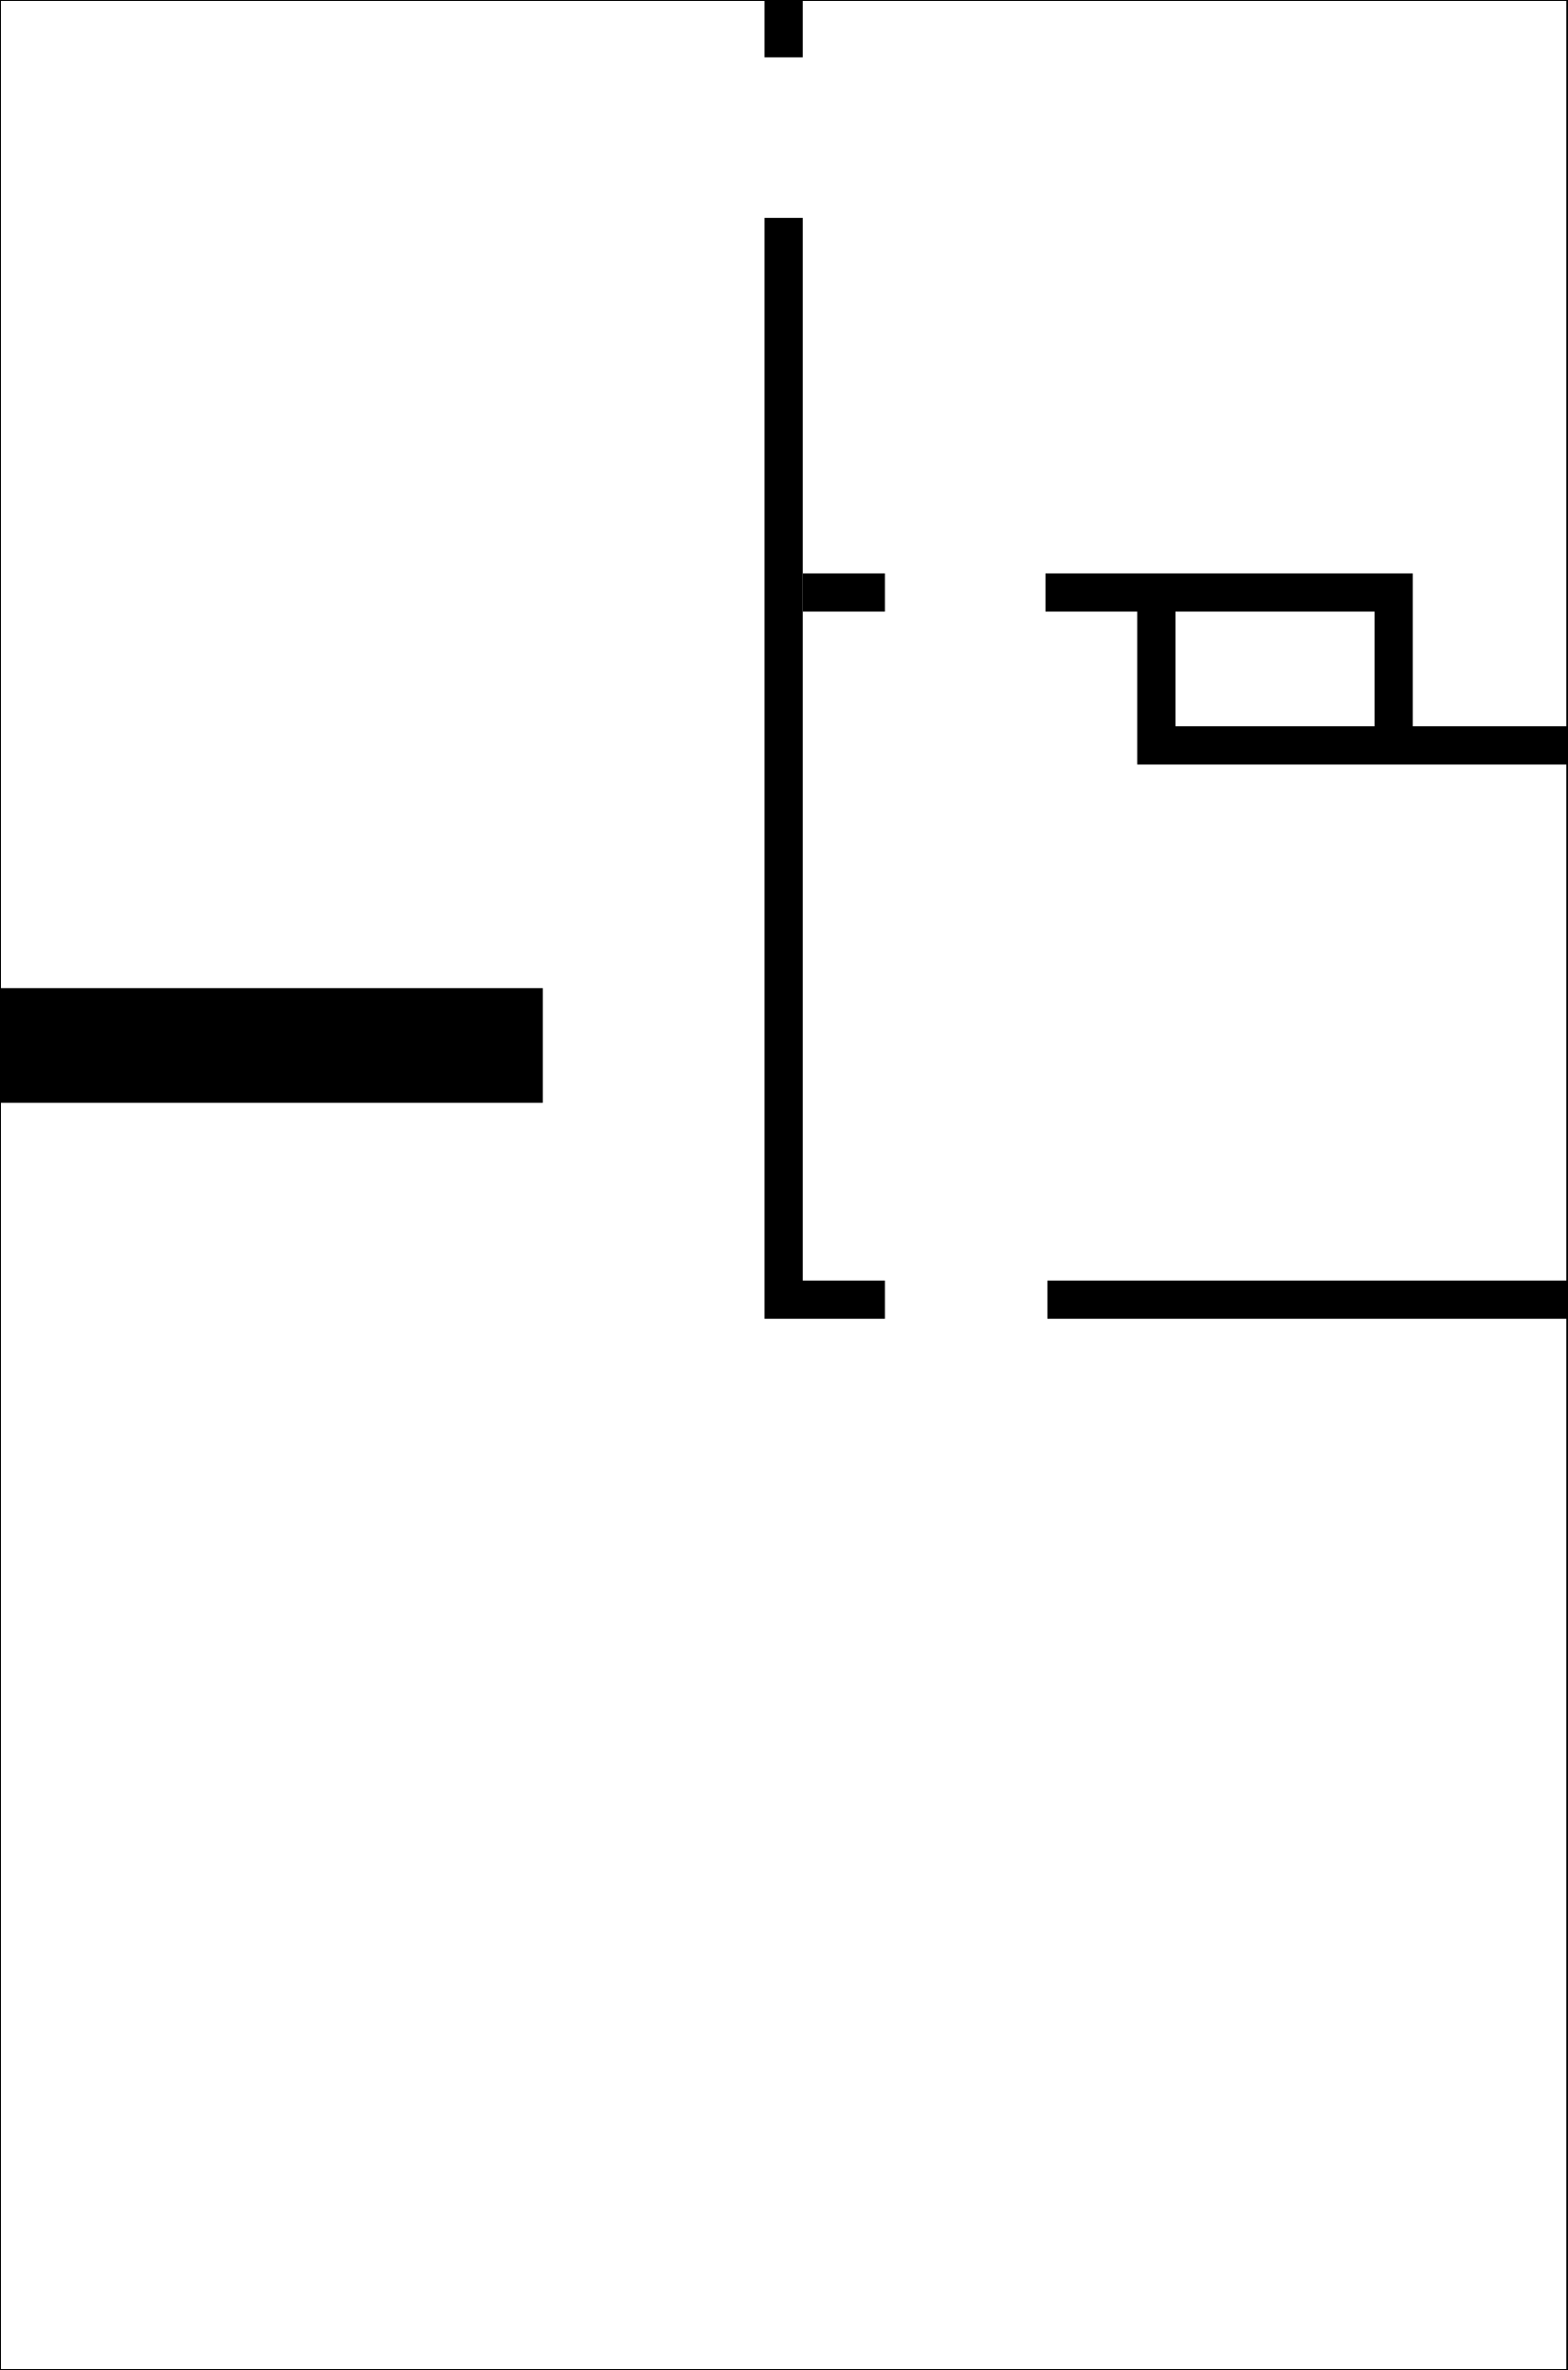
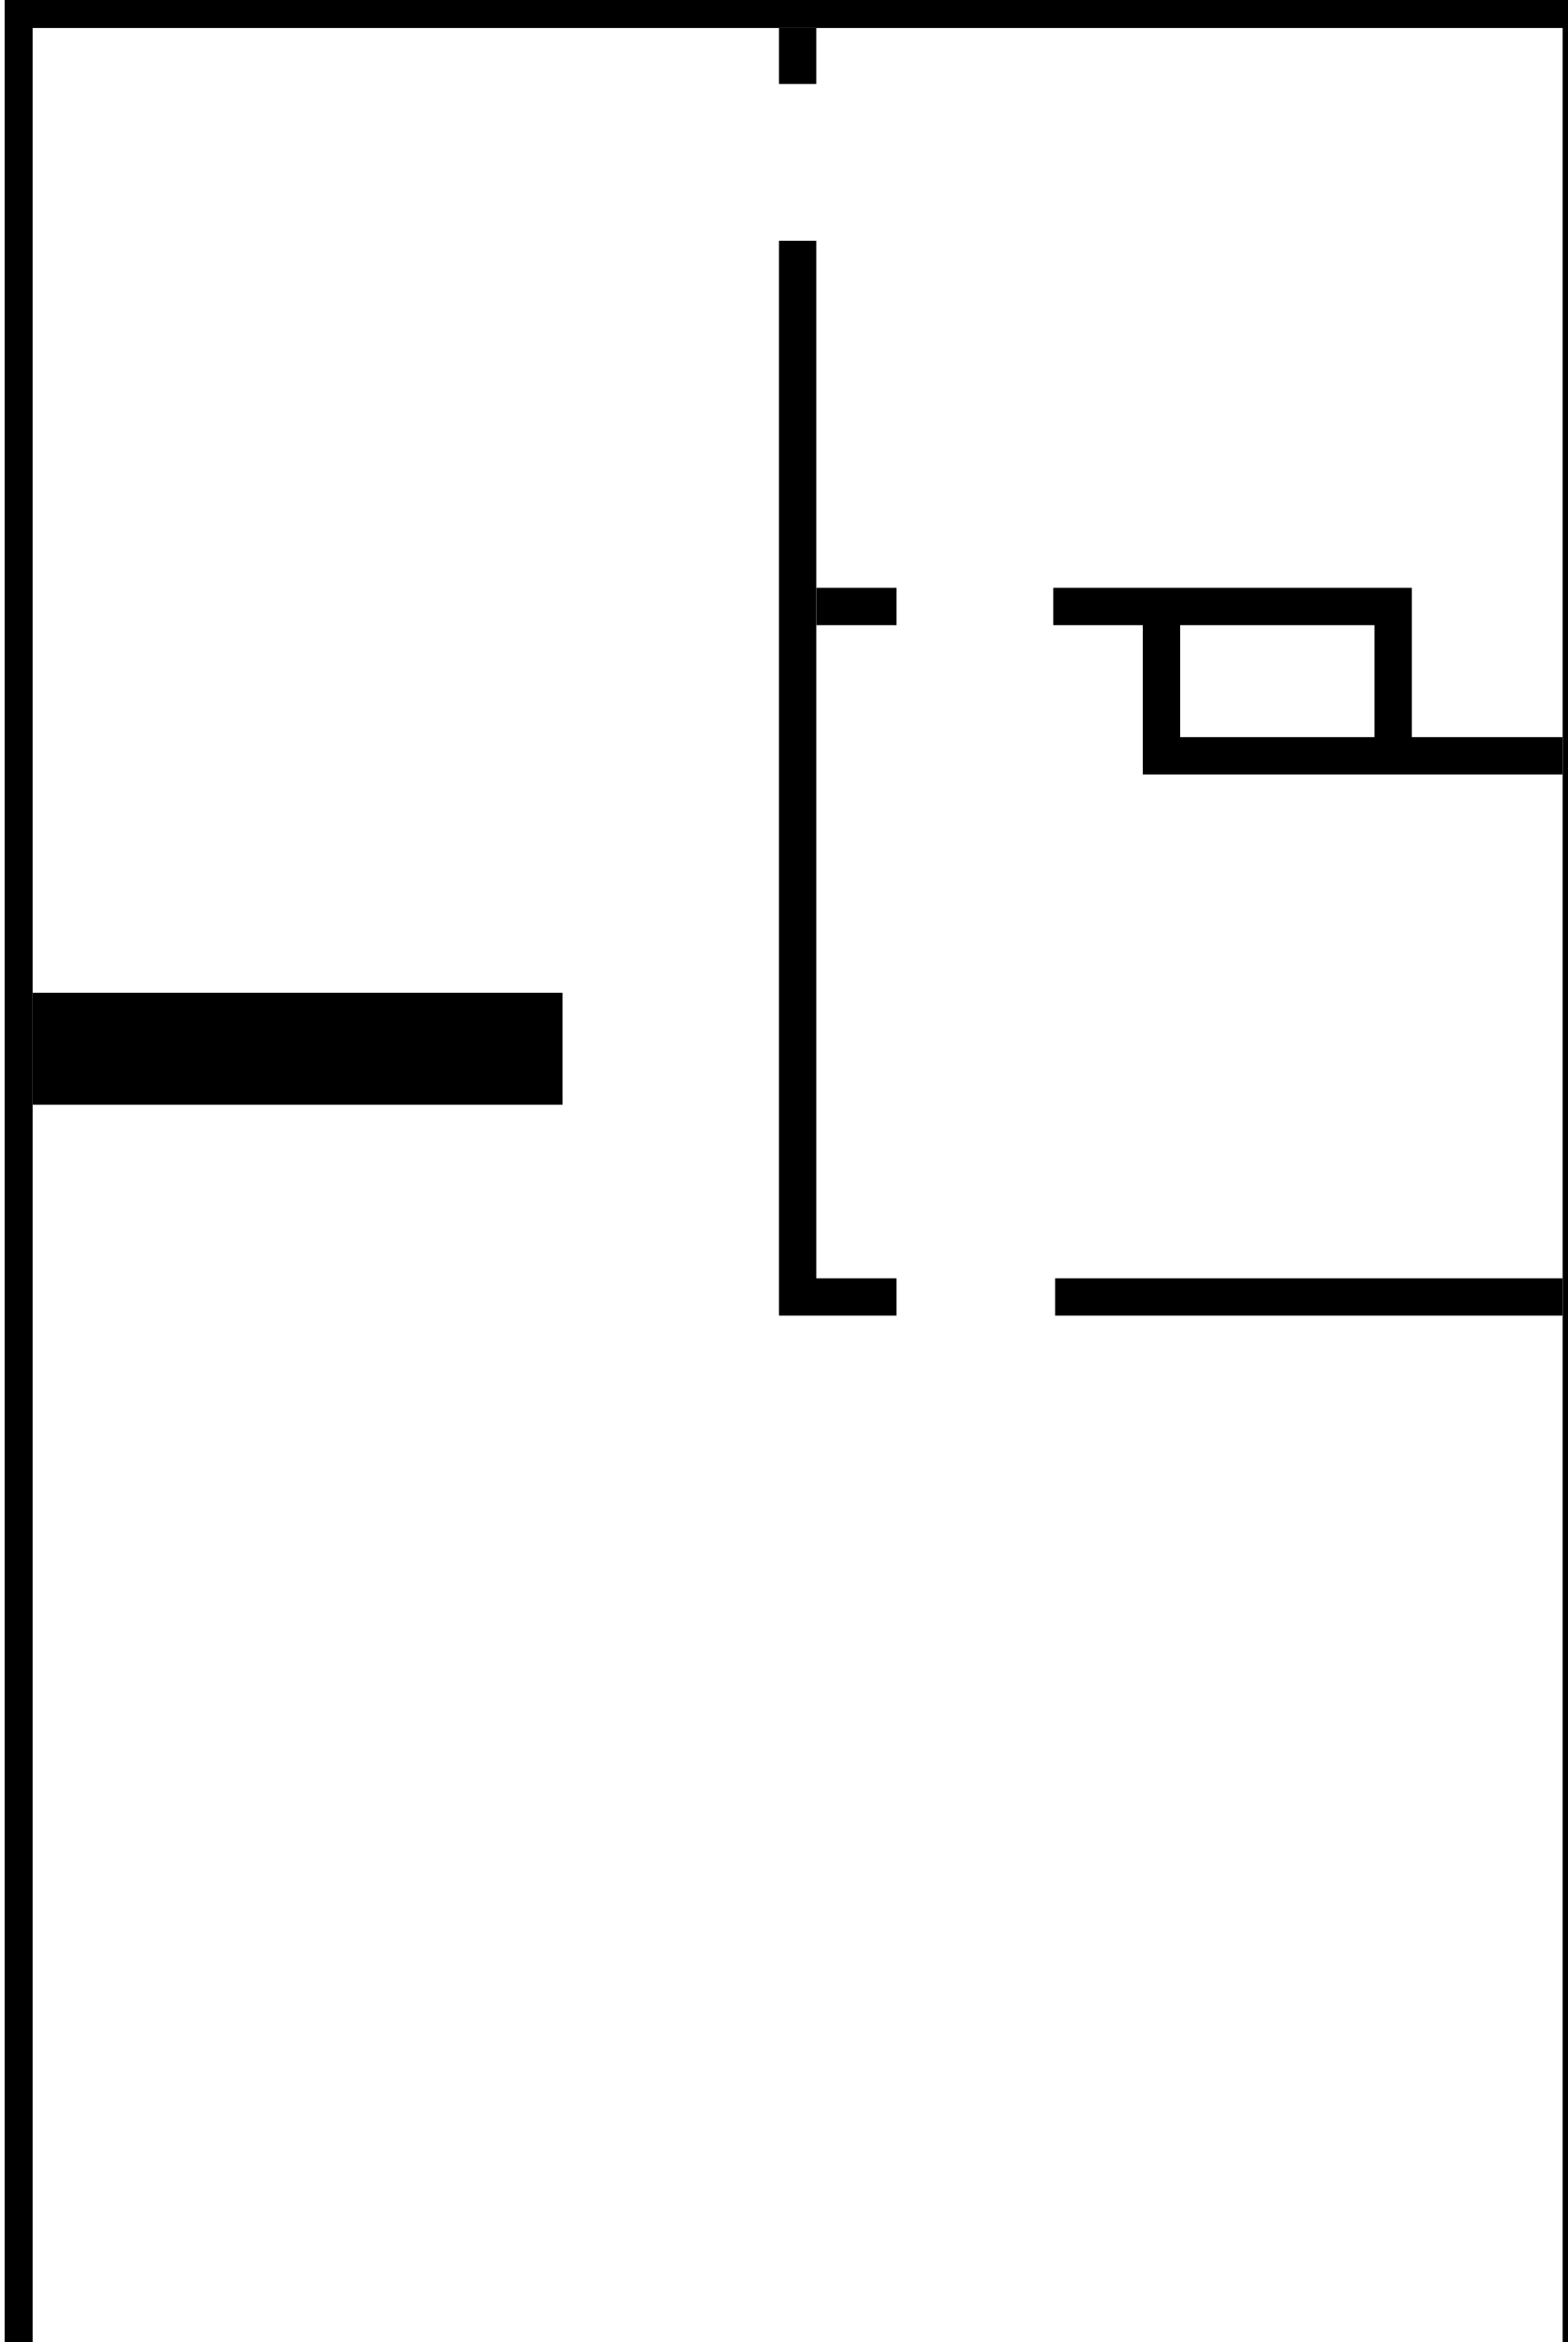
- <svg xmlns="http://www.w3.org/2000/svg" width="820.0mm" height="1240.0mm" viewBox="0 0 820.0 1240.0" version="1.1">
+ <svg xmlns="http://www.w3.org/2000/svg" width="850.0mm" height="1270.0mm" viewBox="-15.0 -15.0 835.0 1255.0" version="1.1">
  <g transform=" scale(1,-1)">
-     <path id="Sketch002" d="M 0.0 0.0 L 820.0 0.0 L 820.0 -1240.0 L 0.0 -1240.0 L 0.0 0.0 " fill="none" stroke="black" stroke-width="1" />
+     <path id="Sketch003" d="M 0.0 0.0 L 0.0 15.0 L 0.0 -1255.0 L 820.0 -1255.0 L 820.0 -1240.0 L 0.0 -1240.0 L 0.0 -1255.0 L -15.0 -1255.0 L -15.0 15.0 L 0.0 15.0 L 820.0 15.0 L 820.0 -1255.0 L 835.0 -1255.0 L 835.0 15.0 L 820.0 15.0 L 820.0 0.0 L 0.0 0.0 " fill="black" />
    <path id="Sketch002" d="M 400.0 0.0 L 420.0 0.0 L 420.0 -30.0 L 400.0 -30.0 L 400.0 0.0 " fill="black" />
    <path id="Sketch002" d="M 400.0 -114.0 L 420.0 -114.0 L 420.0 -690.0 L 463.0 -690.0 L 463.0 -670.0 L 420.0 -670.0 L 420.0 -690.0 L 400.0 -690.0 L 400.0 -114.0 " fill="black" />
    <path id="Sketch002" d="M 420.0 -320.0 L 463.0 -320.0 L 463.0 -300.0 L 420.0 -300.0 L 420.0 -320.0 " fill="black" />
-     <path id="Sketch002" d="M 548.0 -690.0 L 820.0 -690.0 L 820.0 -670.0 L 548.0 -670.0 L 548.0 -690.0 " fill="black" />
+     <path id="Sketch002" d="M 548.0 -690 L 820.0 -690 L 820.0 -670 L 548.0 -670 L 548.0 -690 " fill="black" />
    <path id="Sketch002" d="M 547.0 -300.0 L 595.0 -300.0 L 615.0 -300.0 L 739.172 -300.0 L 739.172 -320.0 L 719.172 -320.0 L 719.172 -380.0 L 739.172 -380.0 L 739.172 -320.0 L 615.0 -320.0 L 615.0 -300.0 L 615.0 -400.0 L 820.0 -400.0 L 820.0 -380.0 L 615.0 -380.0 L 615.0 -400.0 L 595.0 -400.0 L 595.0 -300.0 L 595.0 -320.0 L 547.0 -320.0 L 547.0 -300.0 " fill="black" />
-     <path id="Sketch002" d="M 0.0 -517.0 L 284.0 -517.0 L 284.0 -577.0 L 0.0 -577.0 L 0.0 -517.0 " fill="black" />
+     <path id="Sketch002" d="M -5.55111512313e-17 -517.0 L 284.0 -517.0 L 284.0 -577.0 L -2.77555756156e-17 -577.0 L -5.55111512313e-17 -517.0 " fill="black" />
  </g>
</svg>
